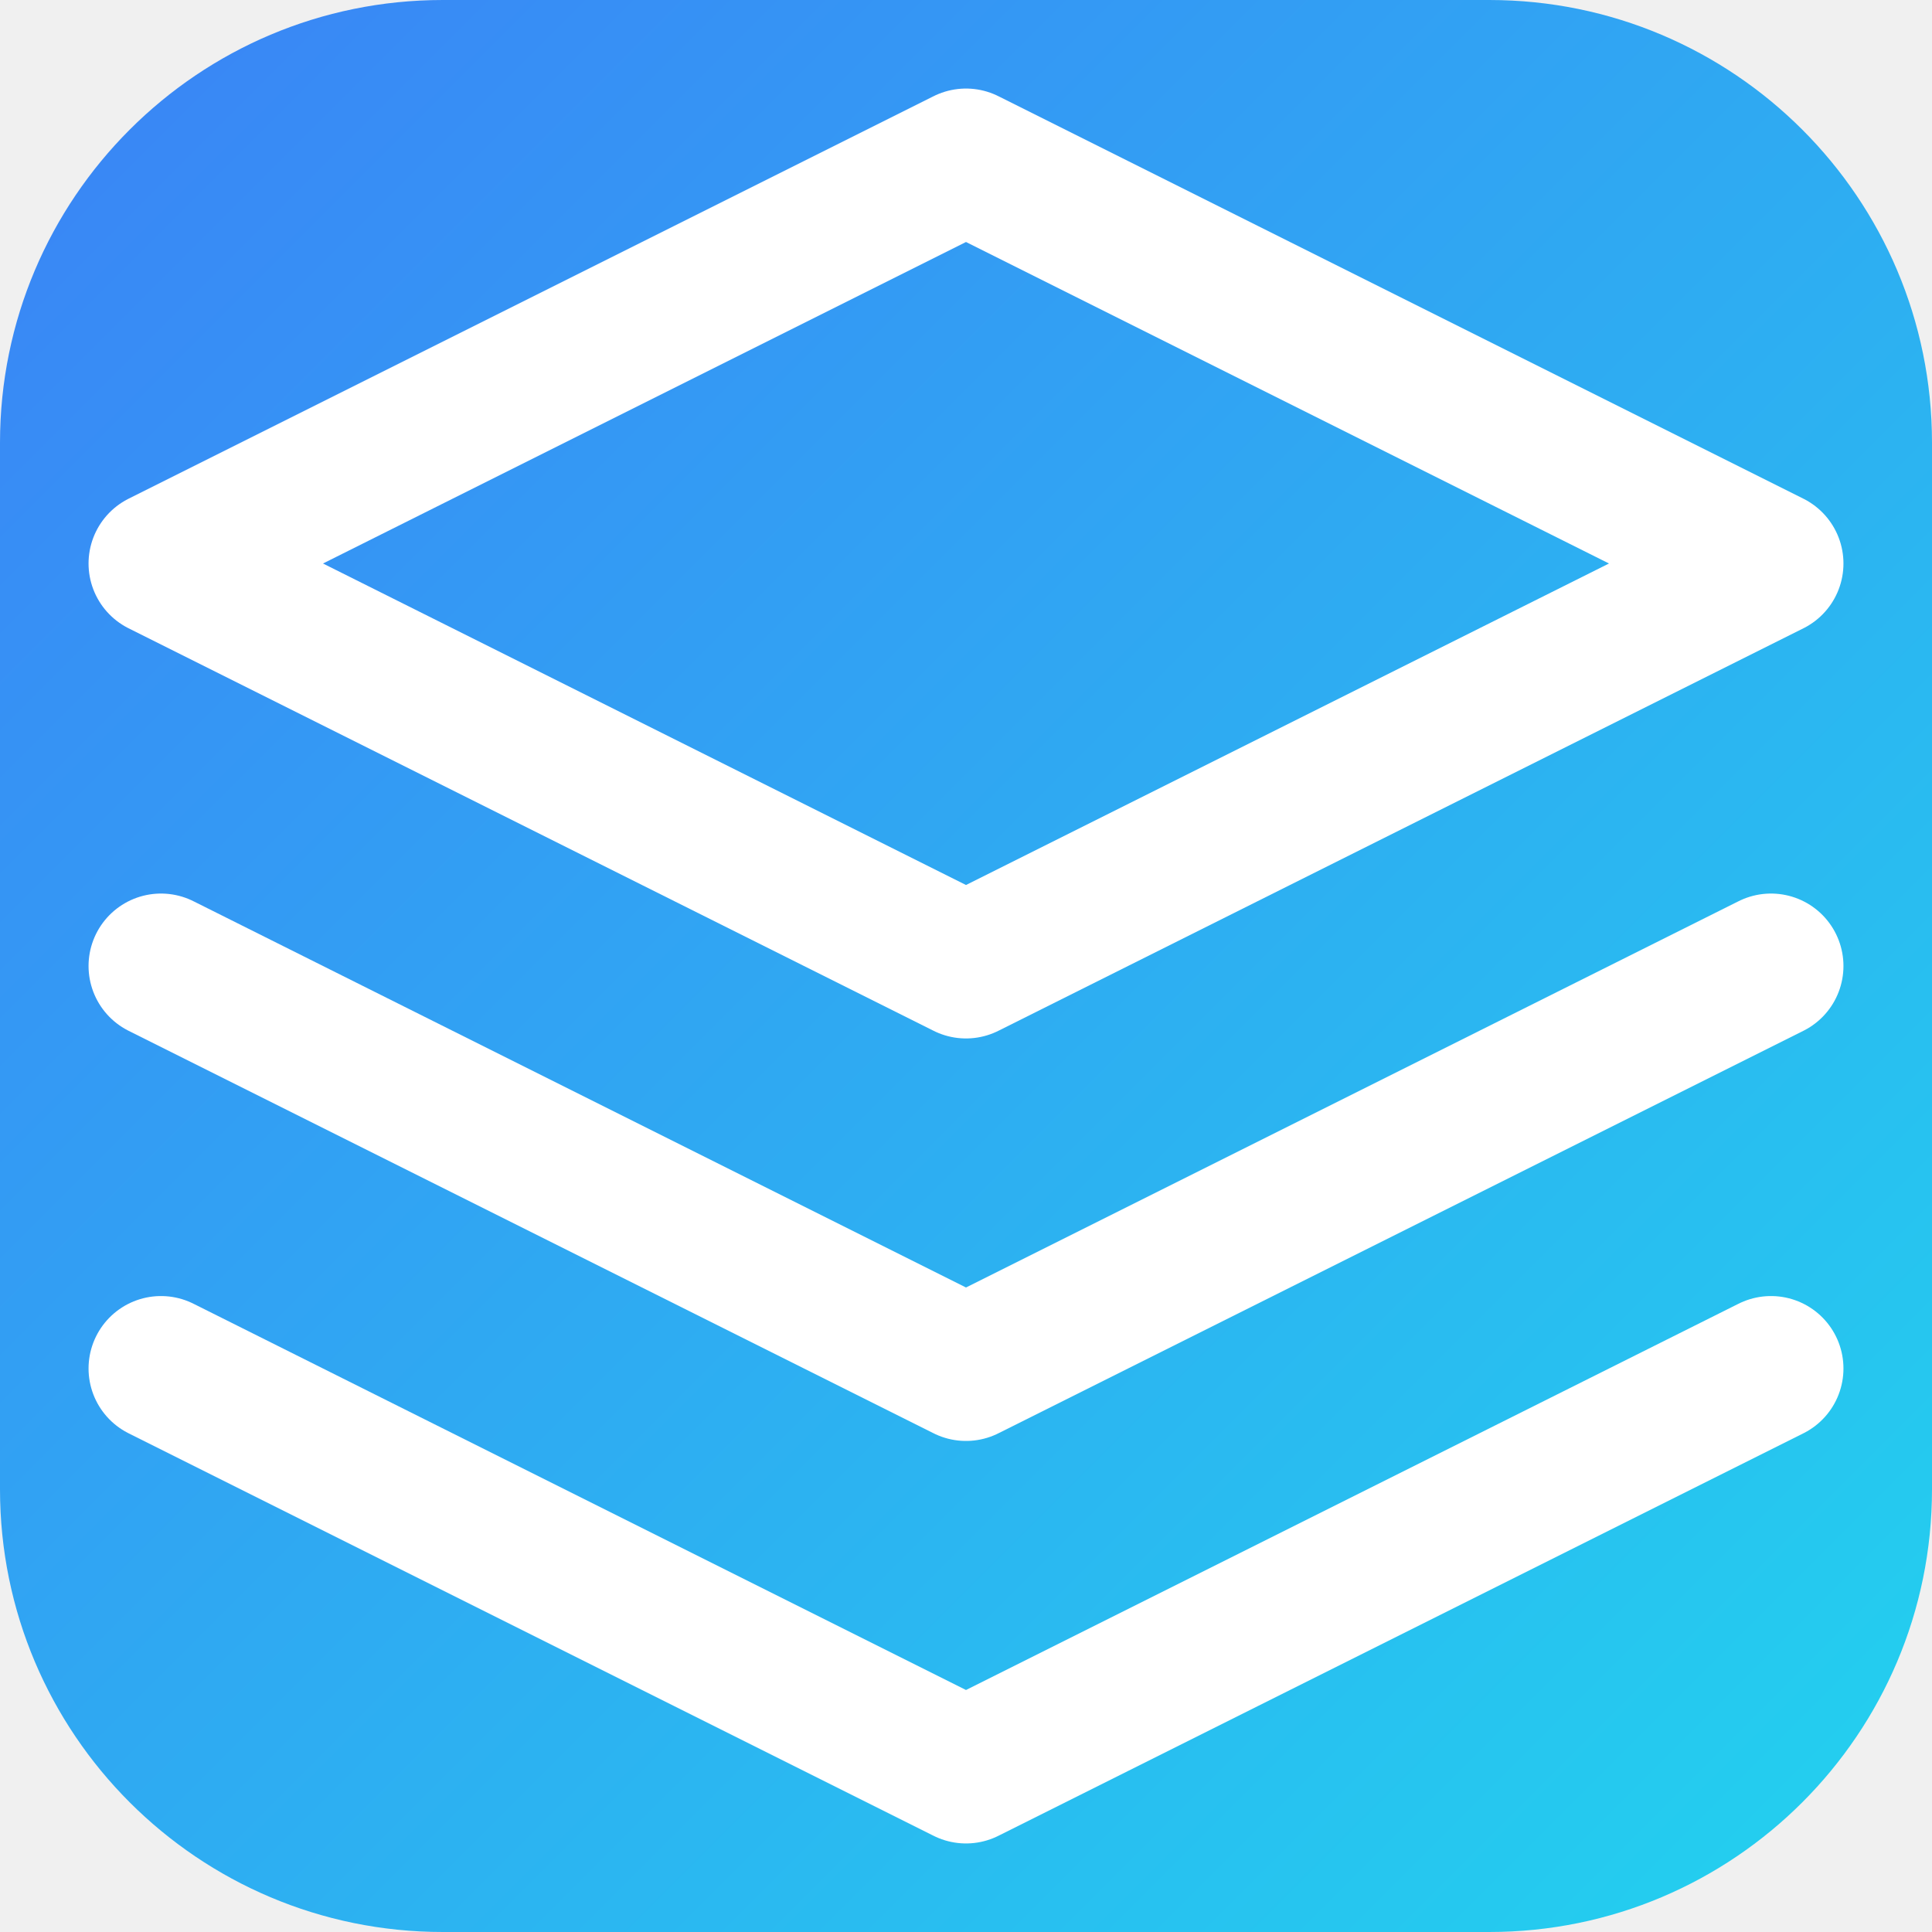
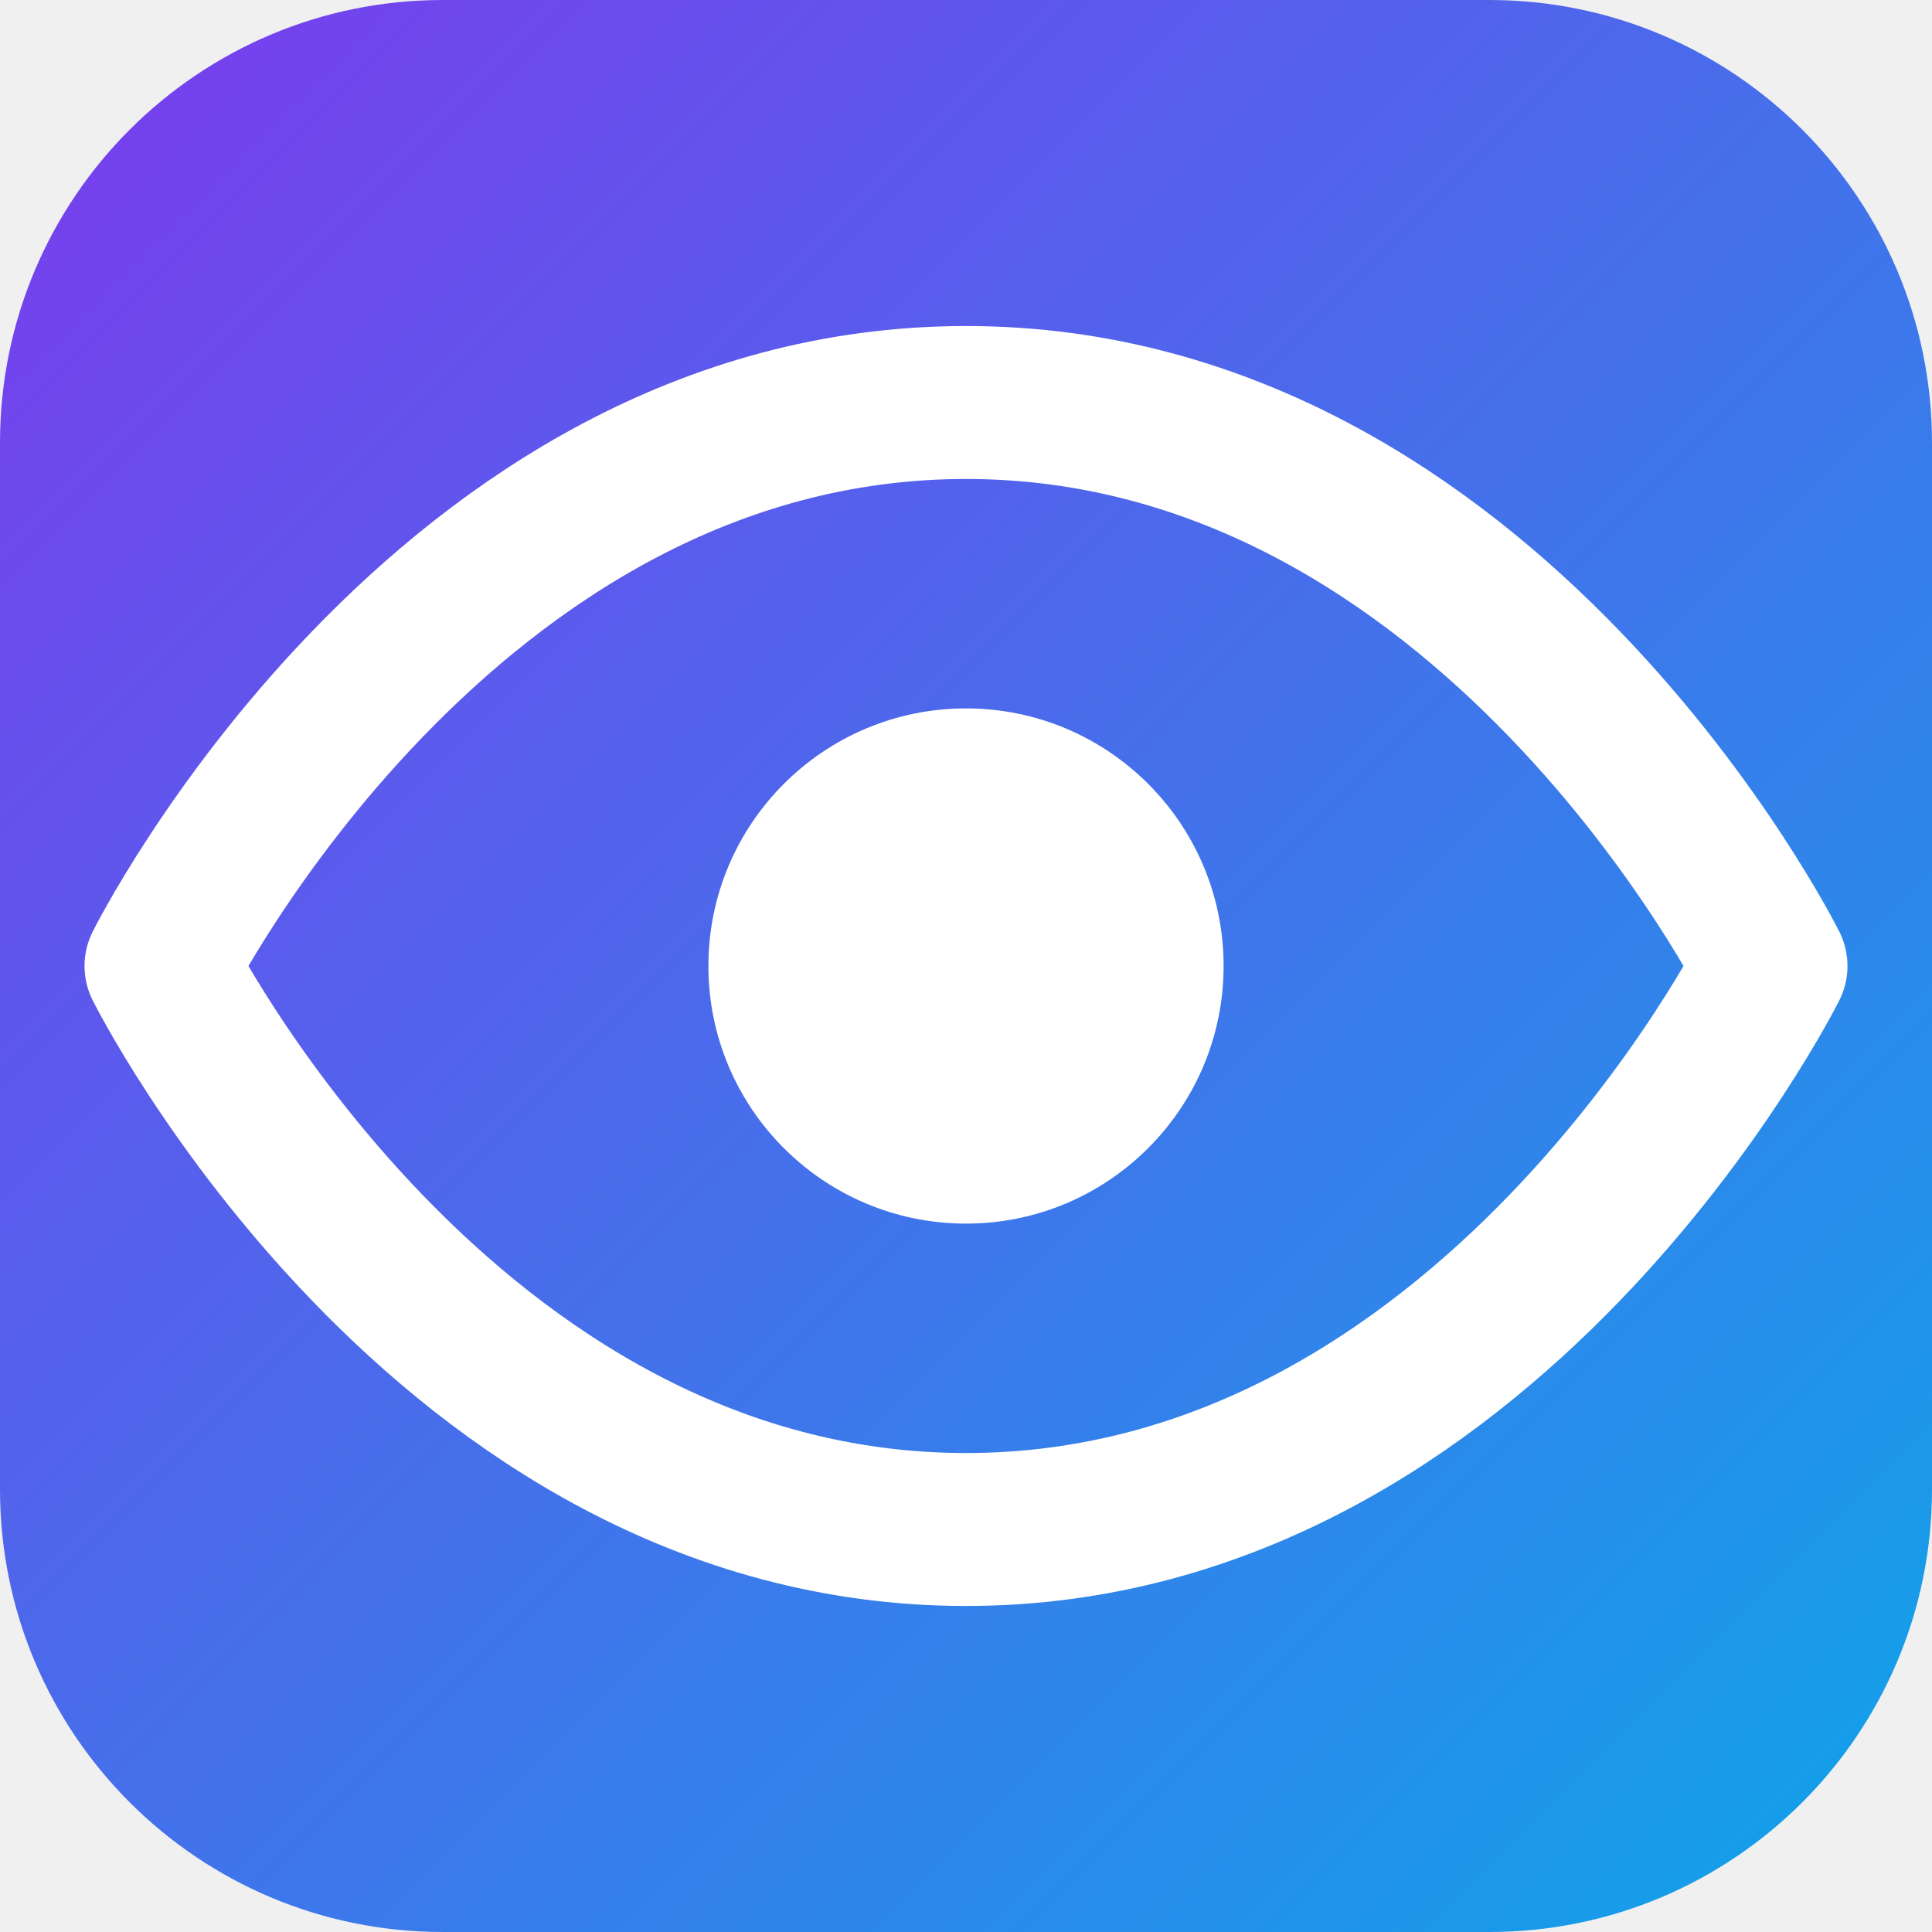
<svg xmlns="http://www.w3.org/2000/svg" viewBox="0 0 24 24">
  <defs>
    <linearGradient id="g" x1="0" y1="0" x2="1" y2="1">
-       <stop offset="0" stop-color="#3b82f6" />
-       <stop offset="1" stop-color="#22d3ee" />
+       <stop offset="0" stop-color="#7c3aed" />
+       <stop offset="1" stop-color="#0ea5e9" />
    </linearGradient>
  </defs>
  <rect width="24" height="24" rx="5.5" fill="url(#g)" />
-   <g fill="none" stroke="#fff" stroke-width="1.8" stroke-linecap="round" stroke-linejoin="round">
-     <path d="M12 2 2 7l10 5 10-5-10-5Z" />
-     <path d="m2 17 10 5 10-5" />
-     <path d="m2 12 10 5 10-5" />
+   <g fill="none" stroke="#fff" stroke-width="1.9" stroke-linecap="round" stroke-linejoin="round">
+     <path d="M2 12s3.5-7 10-7 10 7 10 7-3.5 7-10 7S2 12 2 12z" />
+     <circle cx="12" cy="12" r="3.2" fill="#fff" stroke="none" />
  </g>
</svg>
